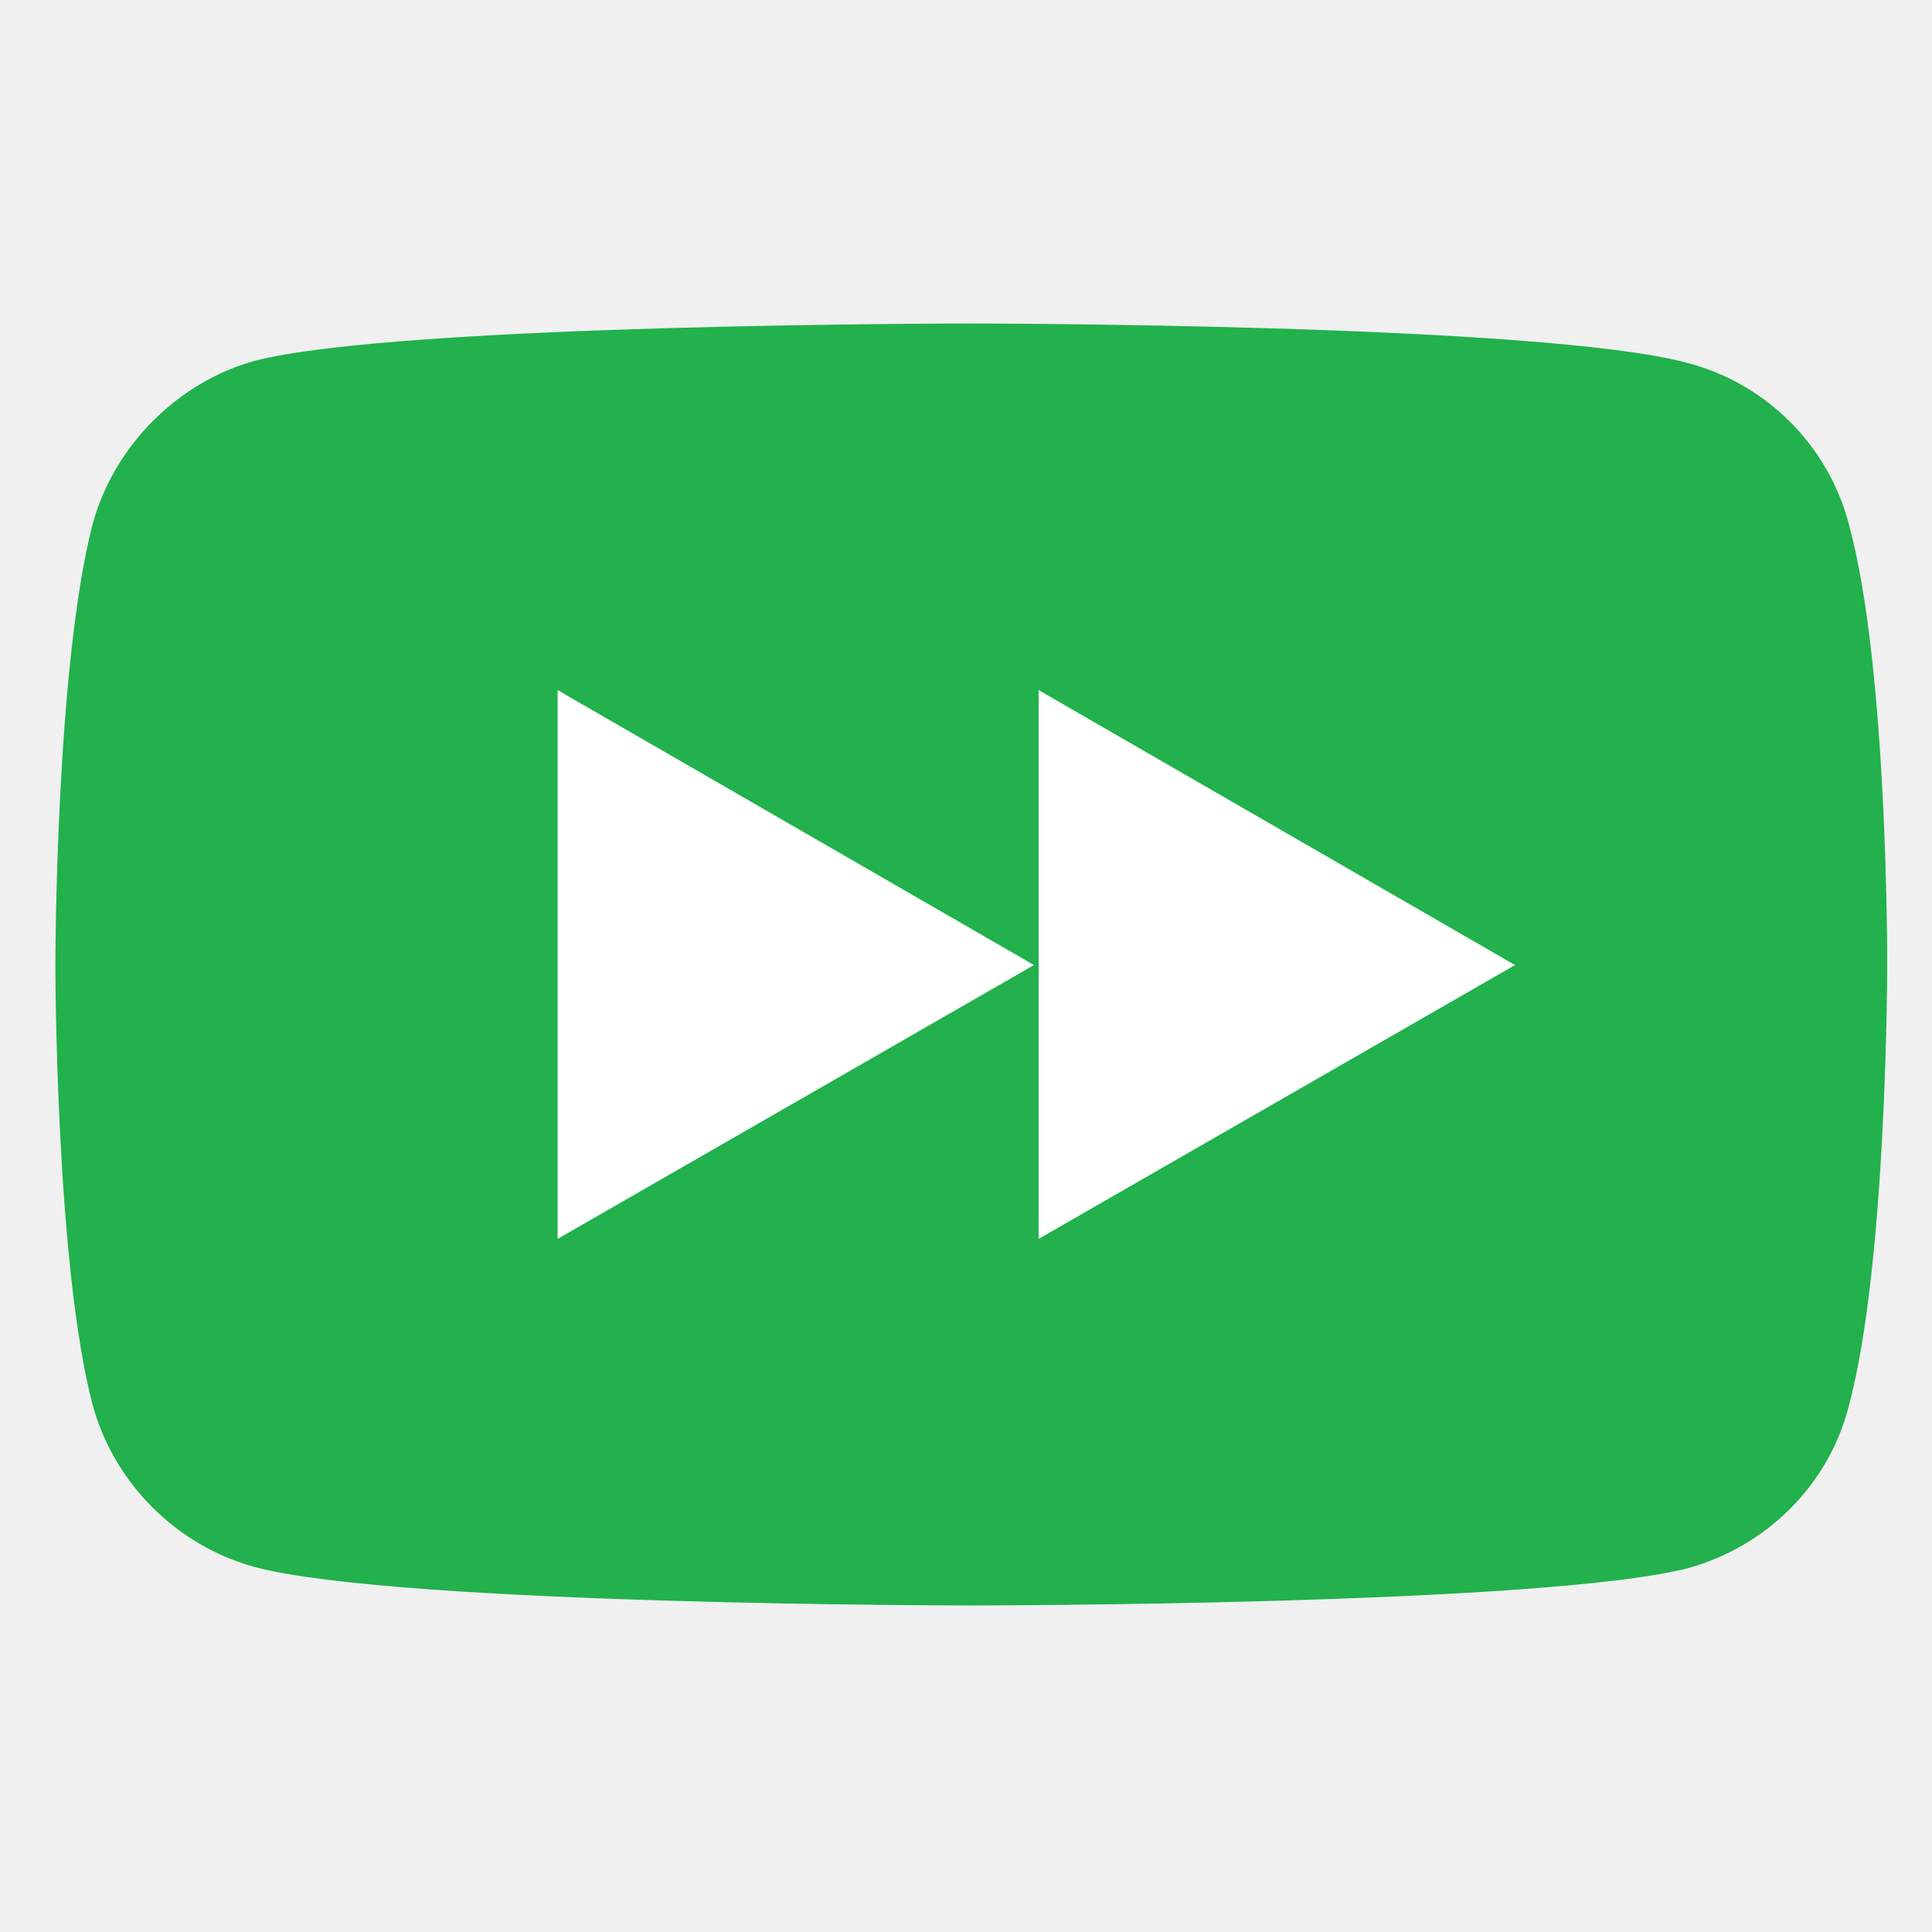
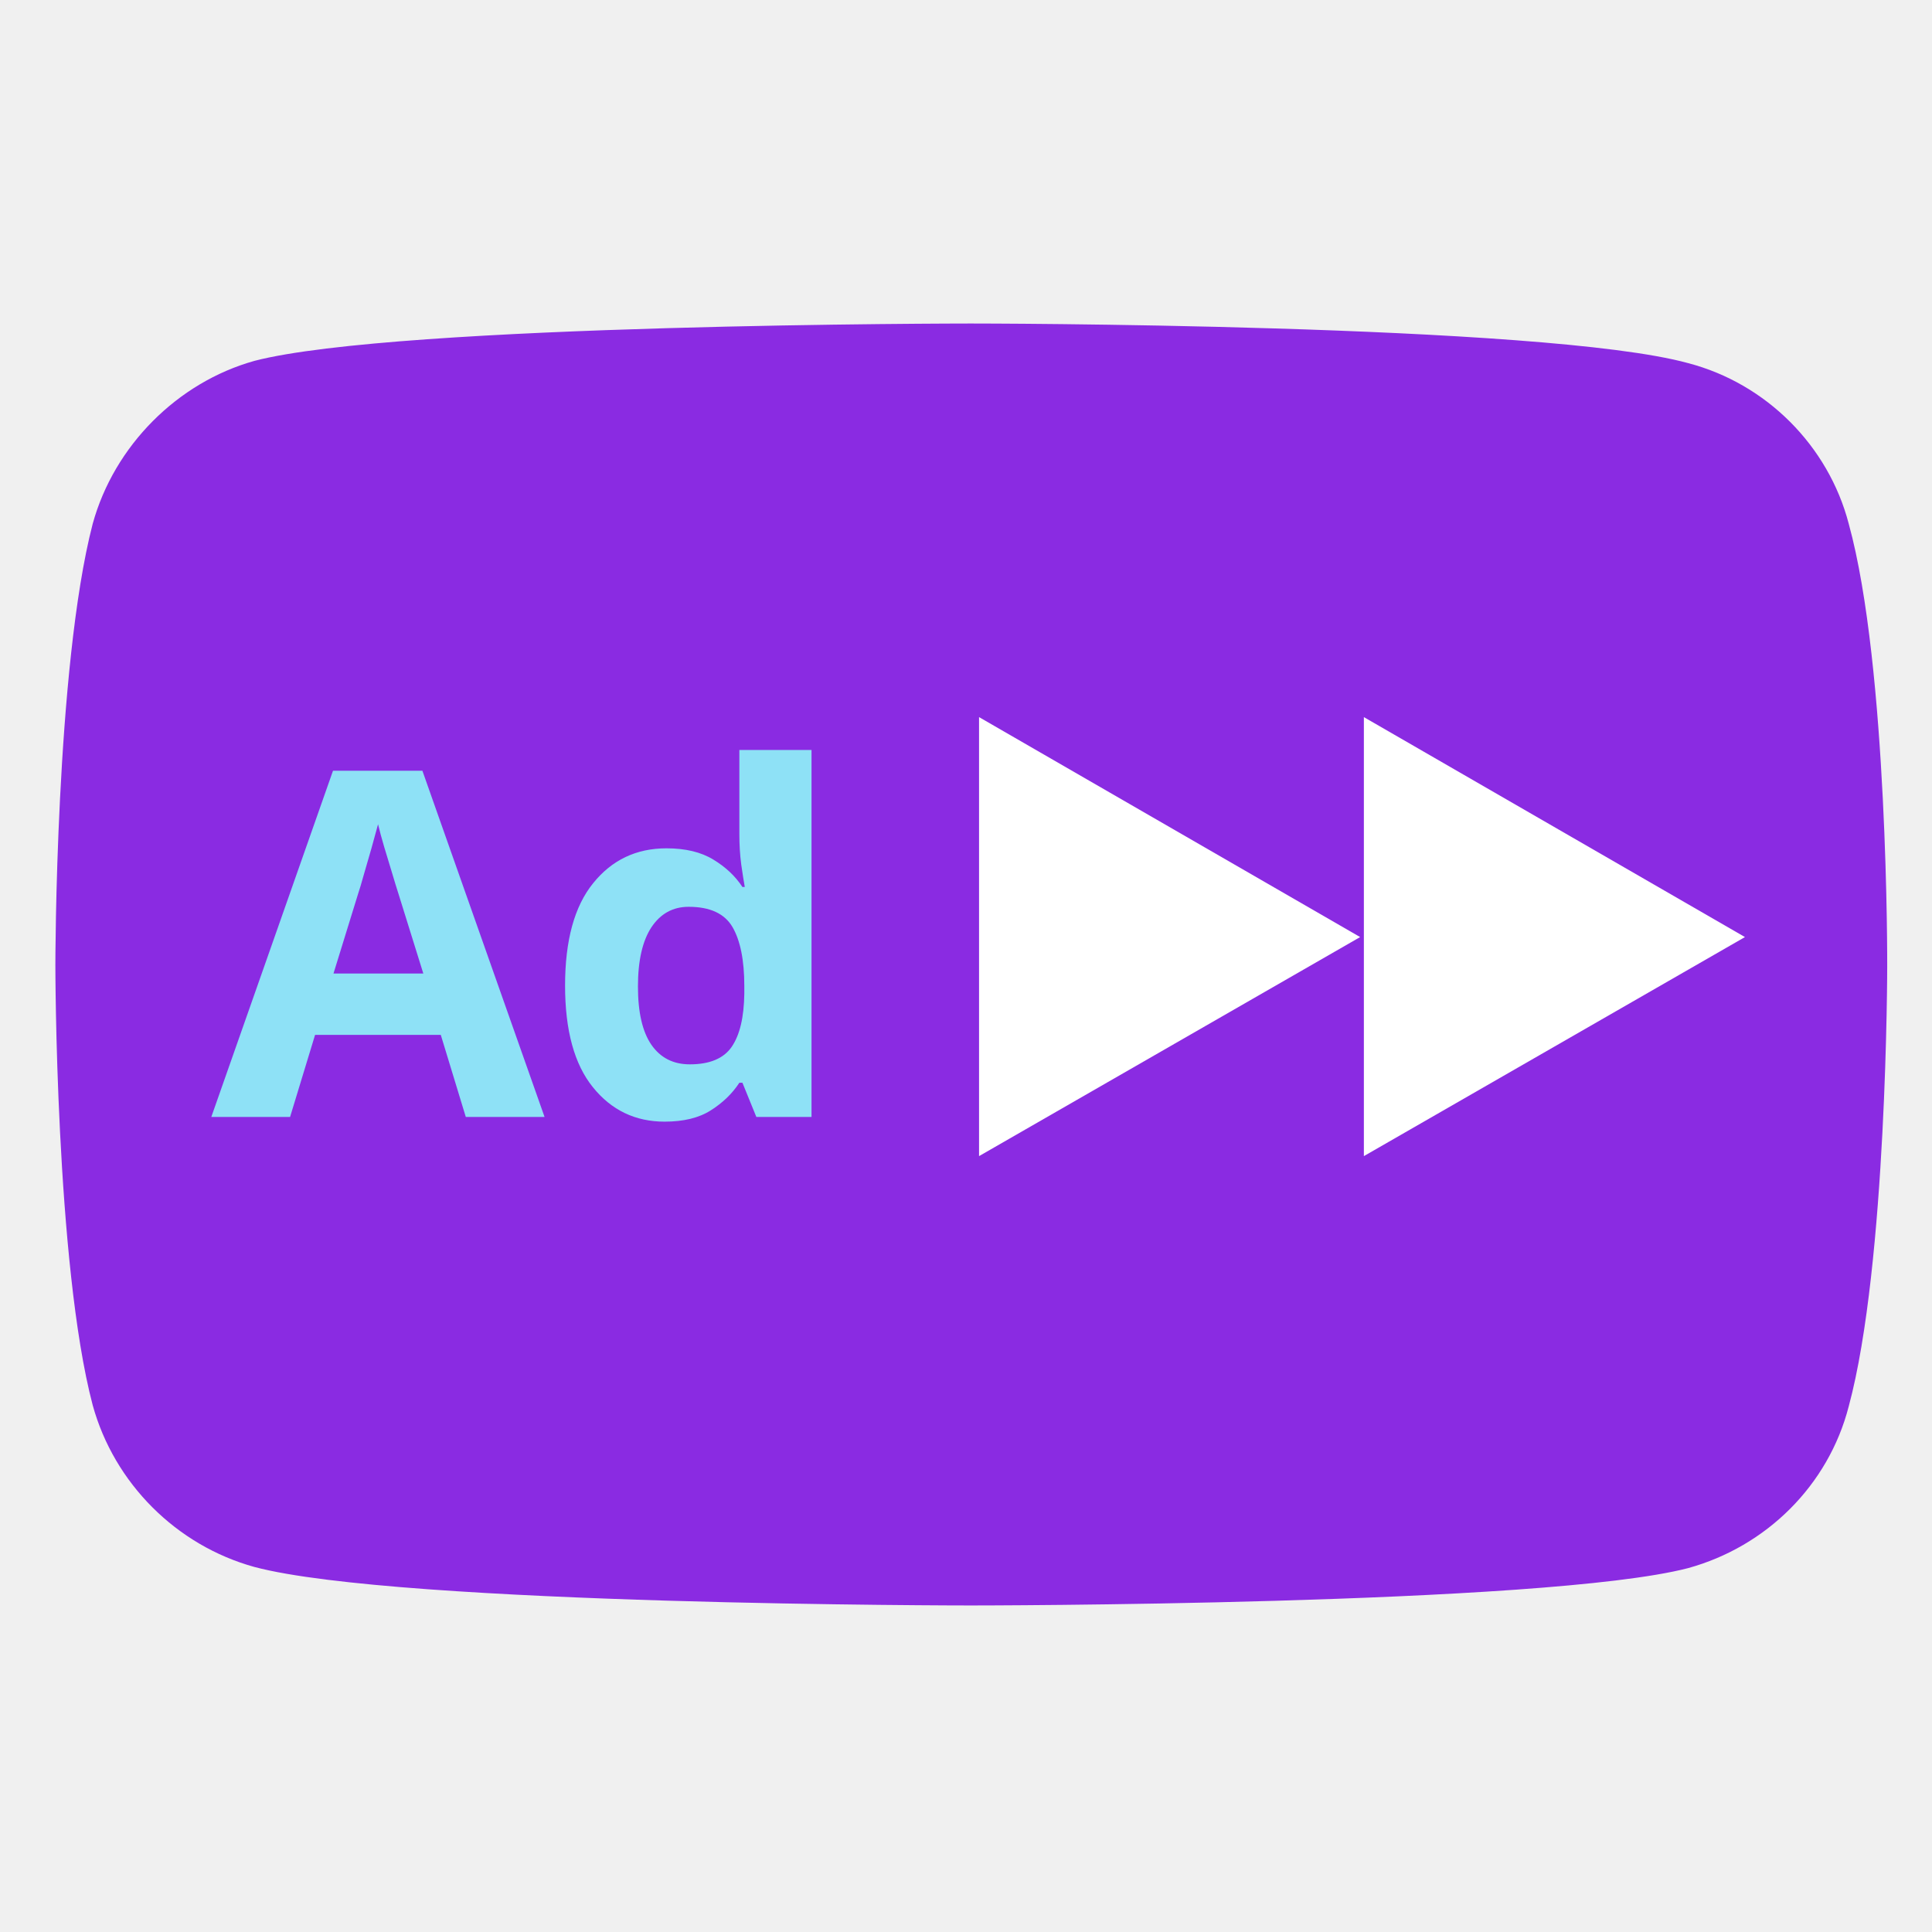
<svg xmlns="http://www.w3.org/2000/svg" xml:space="preserve" width="128" height="128">
  <g transform="scale(.45) translate(-57,-58)">
-     <path fill="white" d="M120 150h180v100H120z" />
-     <path fill="#22B14C" d=" M199.917 105.63 s-84.292 0-105.448 5.497 c-11.328 3.165-20.655 12.493-23.82 23.987-5.497 21.156-5.497 64.969-5.497 64.969 s0 43.979 5.497 64.802 c3.165 11.494 12.326 20.655 23.82 23.82 21.323 5.664 105.448 5.664 105.448 5.664 s84.459-0 105.615-5.497c11.494-3.165 20.655-12.16 23.654-23.82 5.664-20.99 5.664-64.802 5.664-64.802 s.166-43.979-5.664-65.135c-2.999-11.494-12.159-20.655-23.654-23.654-21.156-5.83-105.615-5.831-105.615-5.831z m10 53.974 70.133 40.479 -70.133 40.313z m-70.82 0 70.133 40.479 -70.133 40.313z " />
+     <path fill="blueviolet" d=" M199.917 105.63 s-84.292 0-105.448 5.497 c-11.328 3.165-20.655 12.493-23.82 23.987-5.497 21.156-5.497 64.969-5.497 64.969 s0 43.979 5.497 64.802 c3.165 11.494 12.326 20.655 23.82 23.82 21.323 5.664 105.448 5.664 105.448 5.664 s84.459-0 105.615-5.497c11.494-3.165 20.655-12.16 23.654-23.82 5.664-20.99 5.664-64.802 5.664-64.802 s.166-43.979-5.664-65.135c-2.999-11.494-12.159-20.655-23.654-23.654-21.156-5.83-105.615-5.831-105.615-5.831z " />
  </g>
+   <g transform="scale(.36)">
+     <path fill="white" d=" M206 78 m45 53.974 70.133 40.479 -70.133 40.313z m-70.82 0 70.133 40.479 -70.133 40.313z " />
+   </g>
+   <text x="14" y="74" fill="#8EE1F6" font-size="32" font-family="Meiryo" style="font-weight:bold;">A</text>
+   <text x="36" y="74" fill="#8EE1F6" font-size="32" font-family="Meiryo" style="font-weight:bold;">d</text>
</svg>
